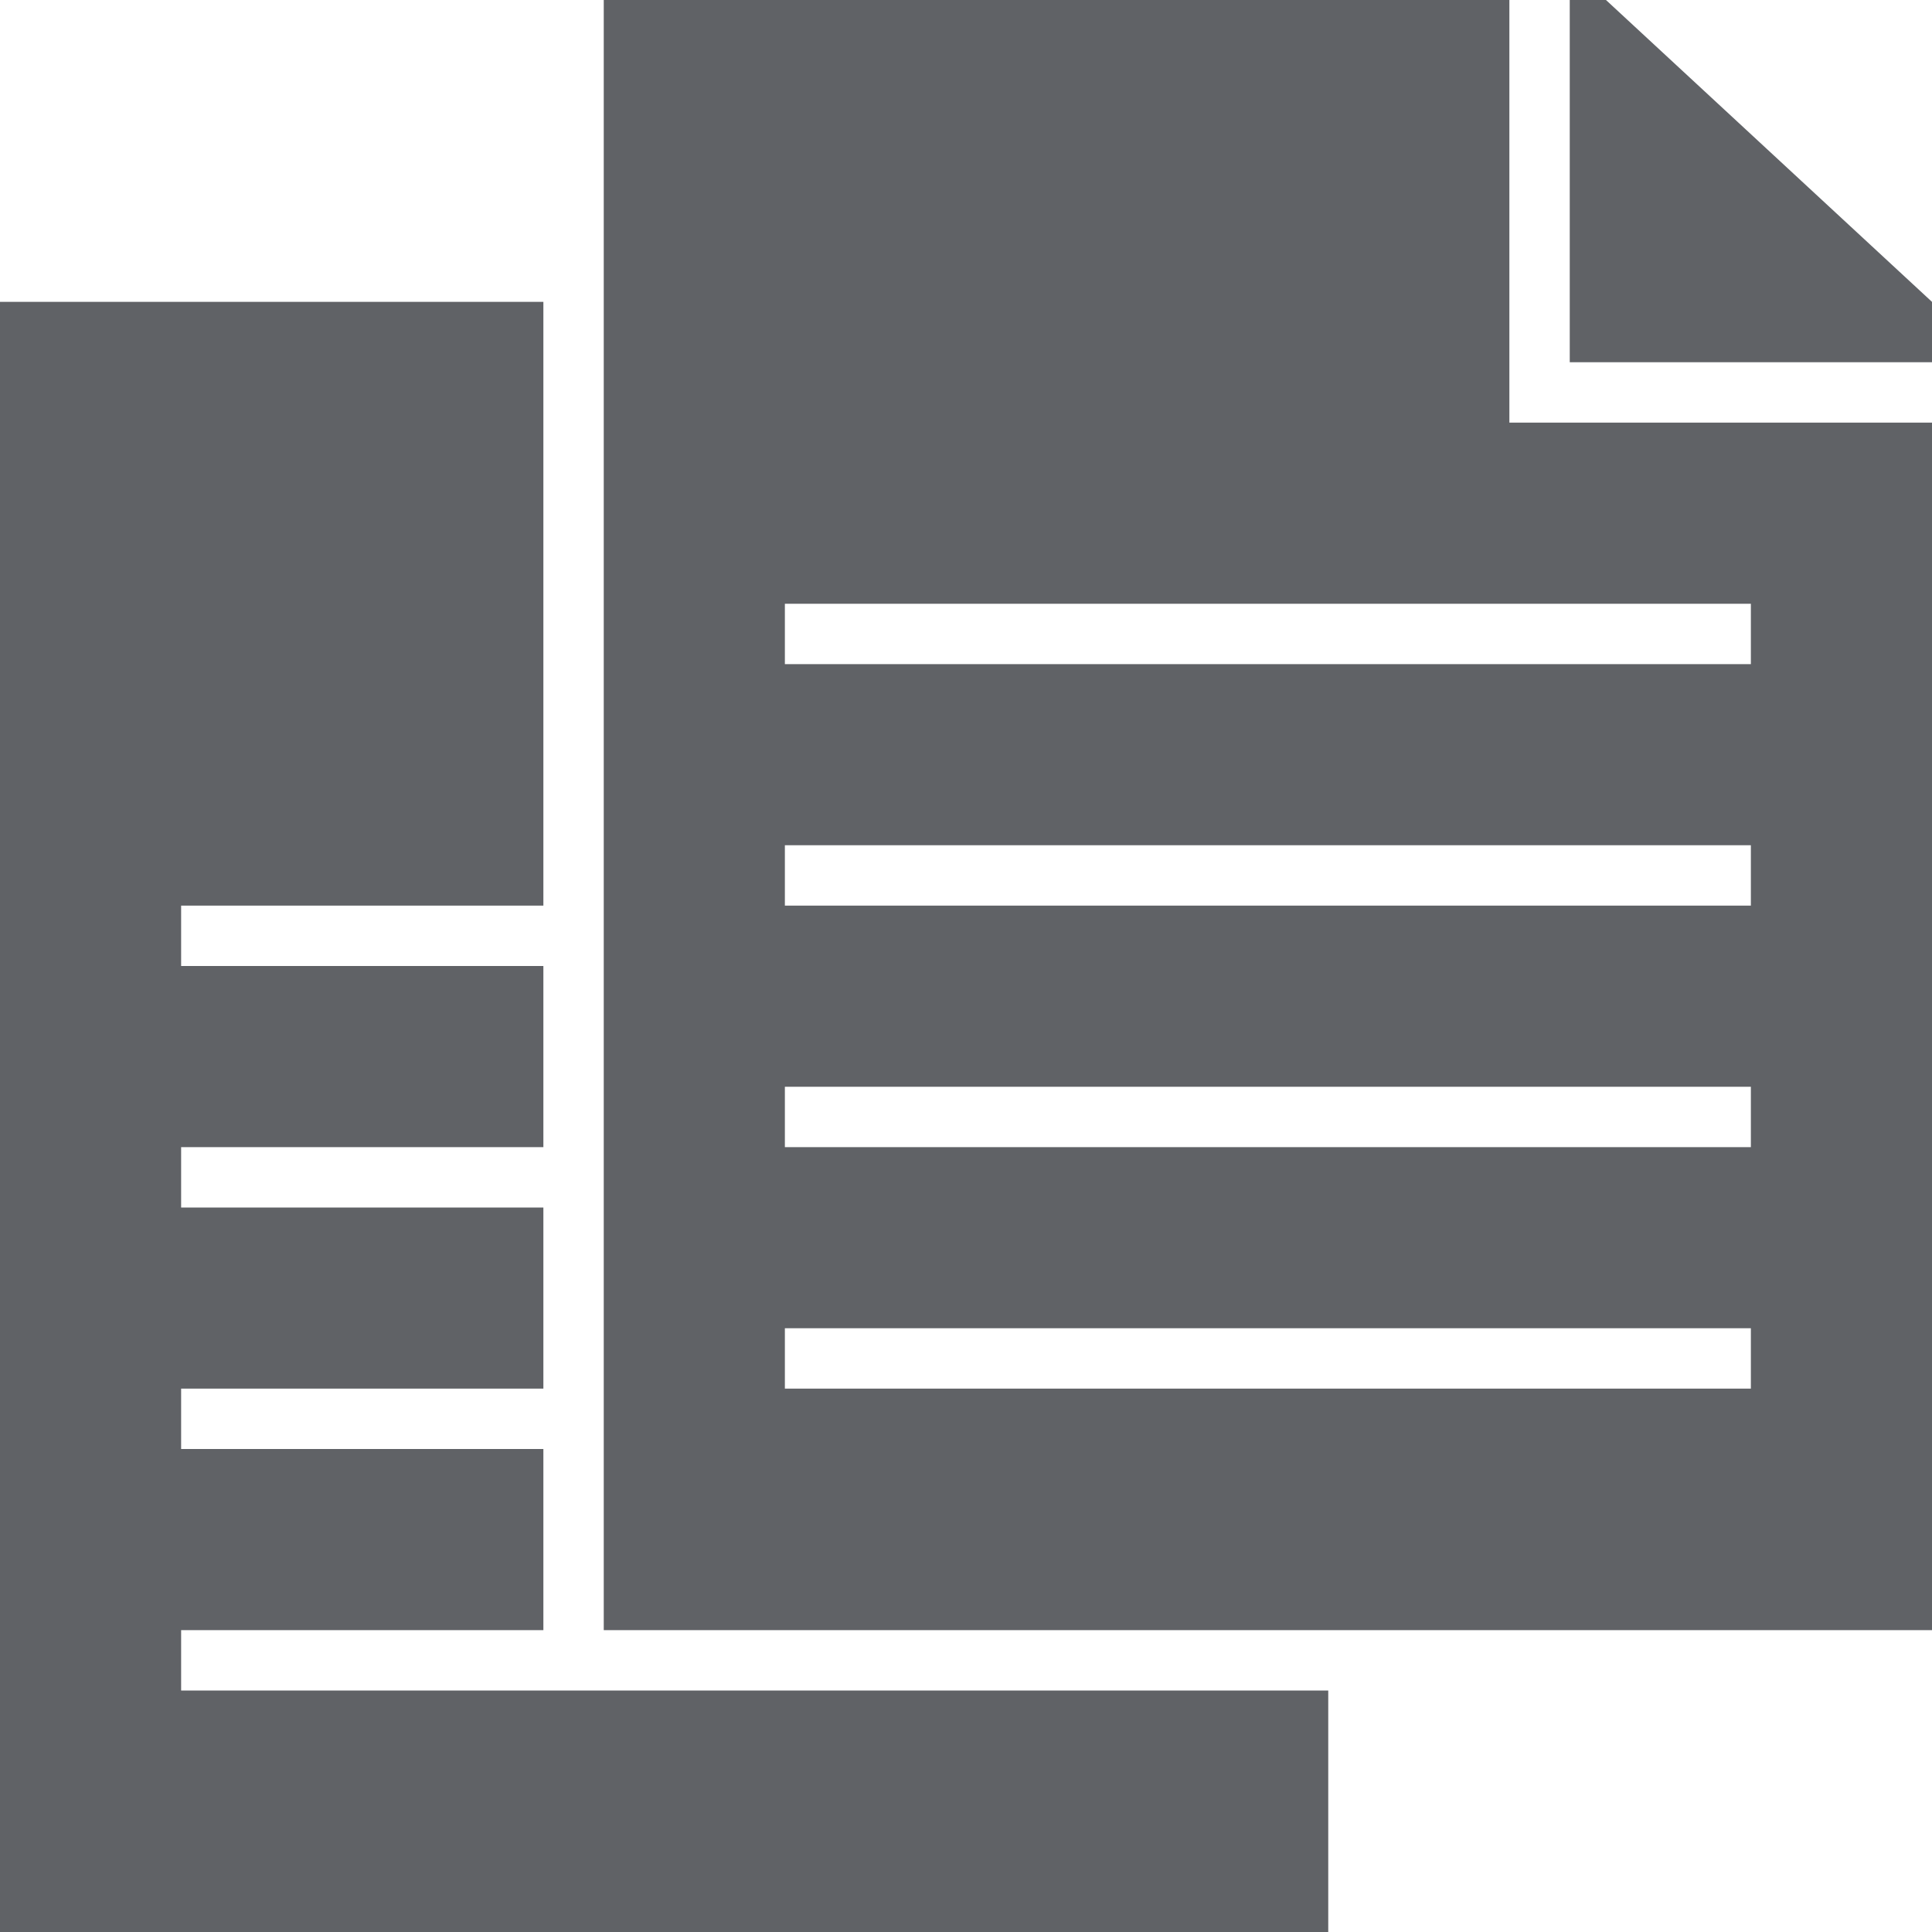
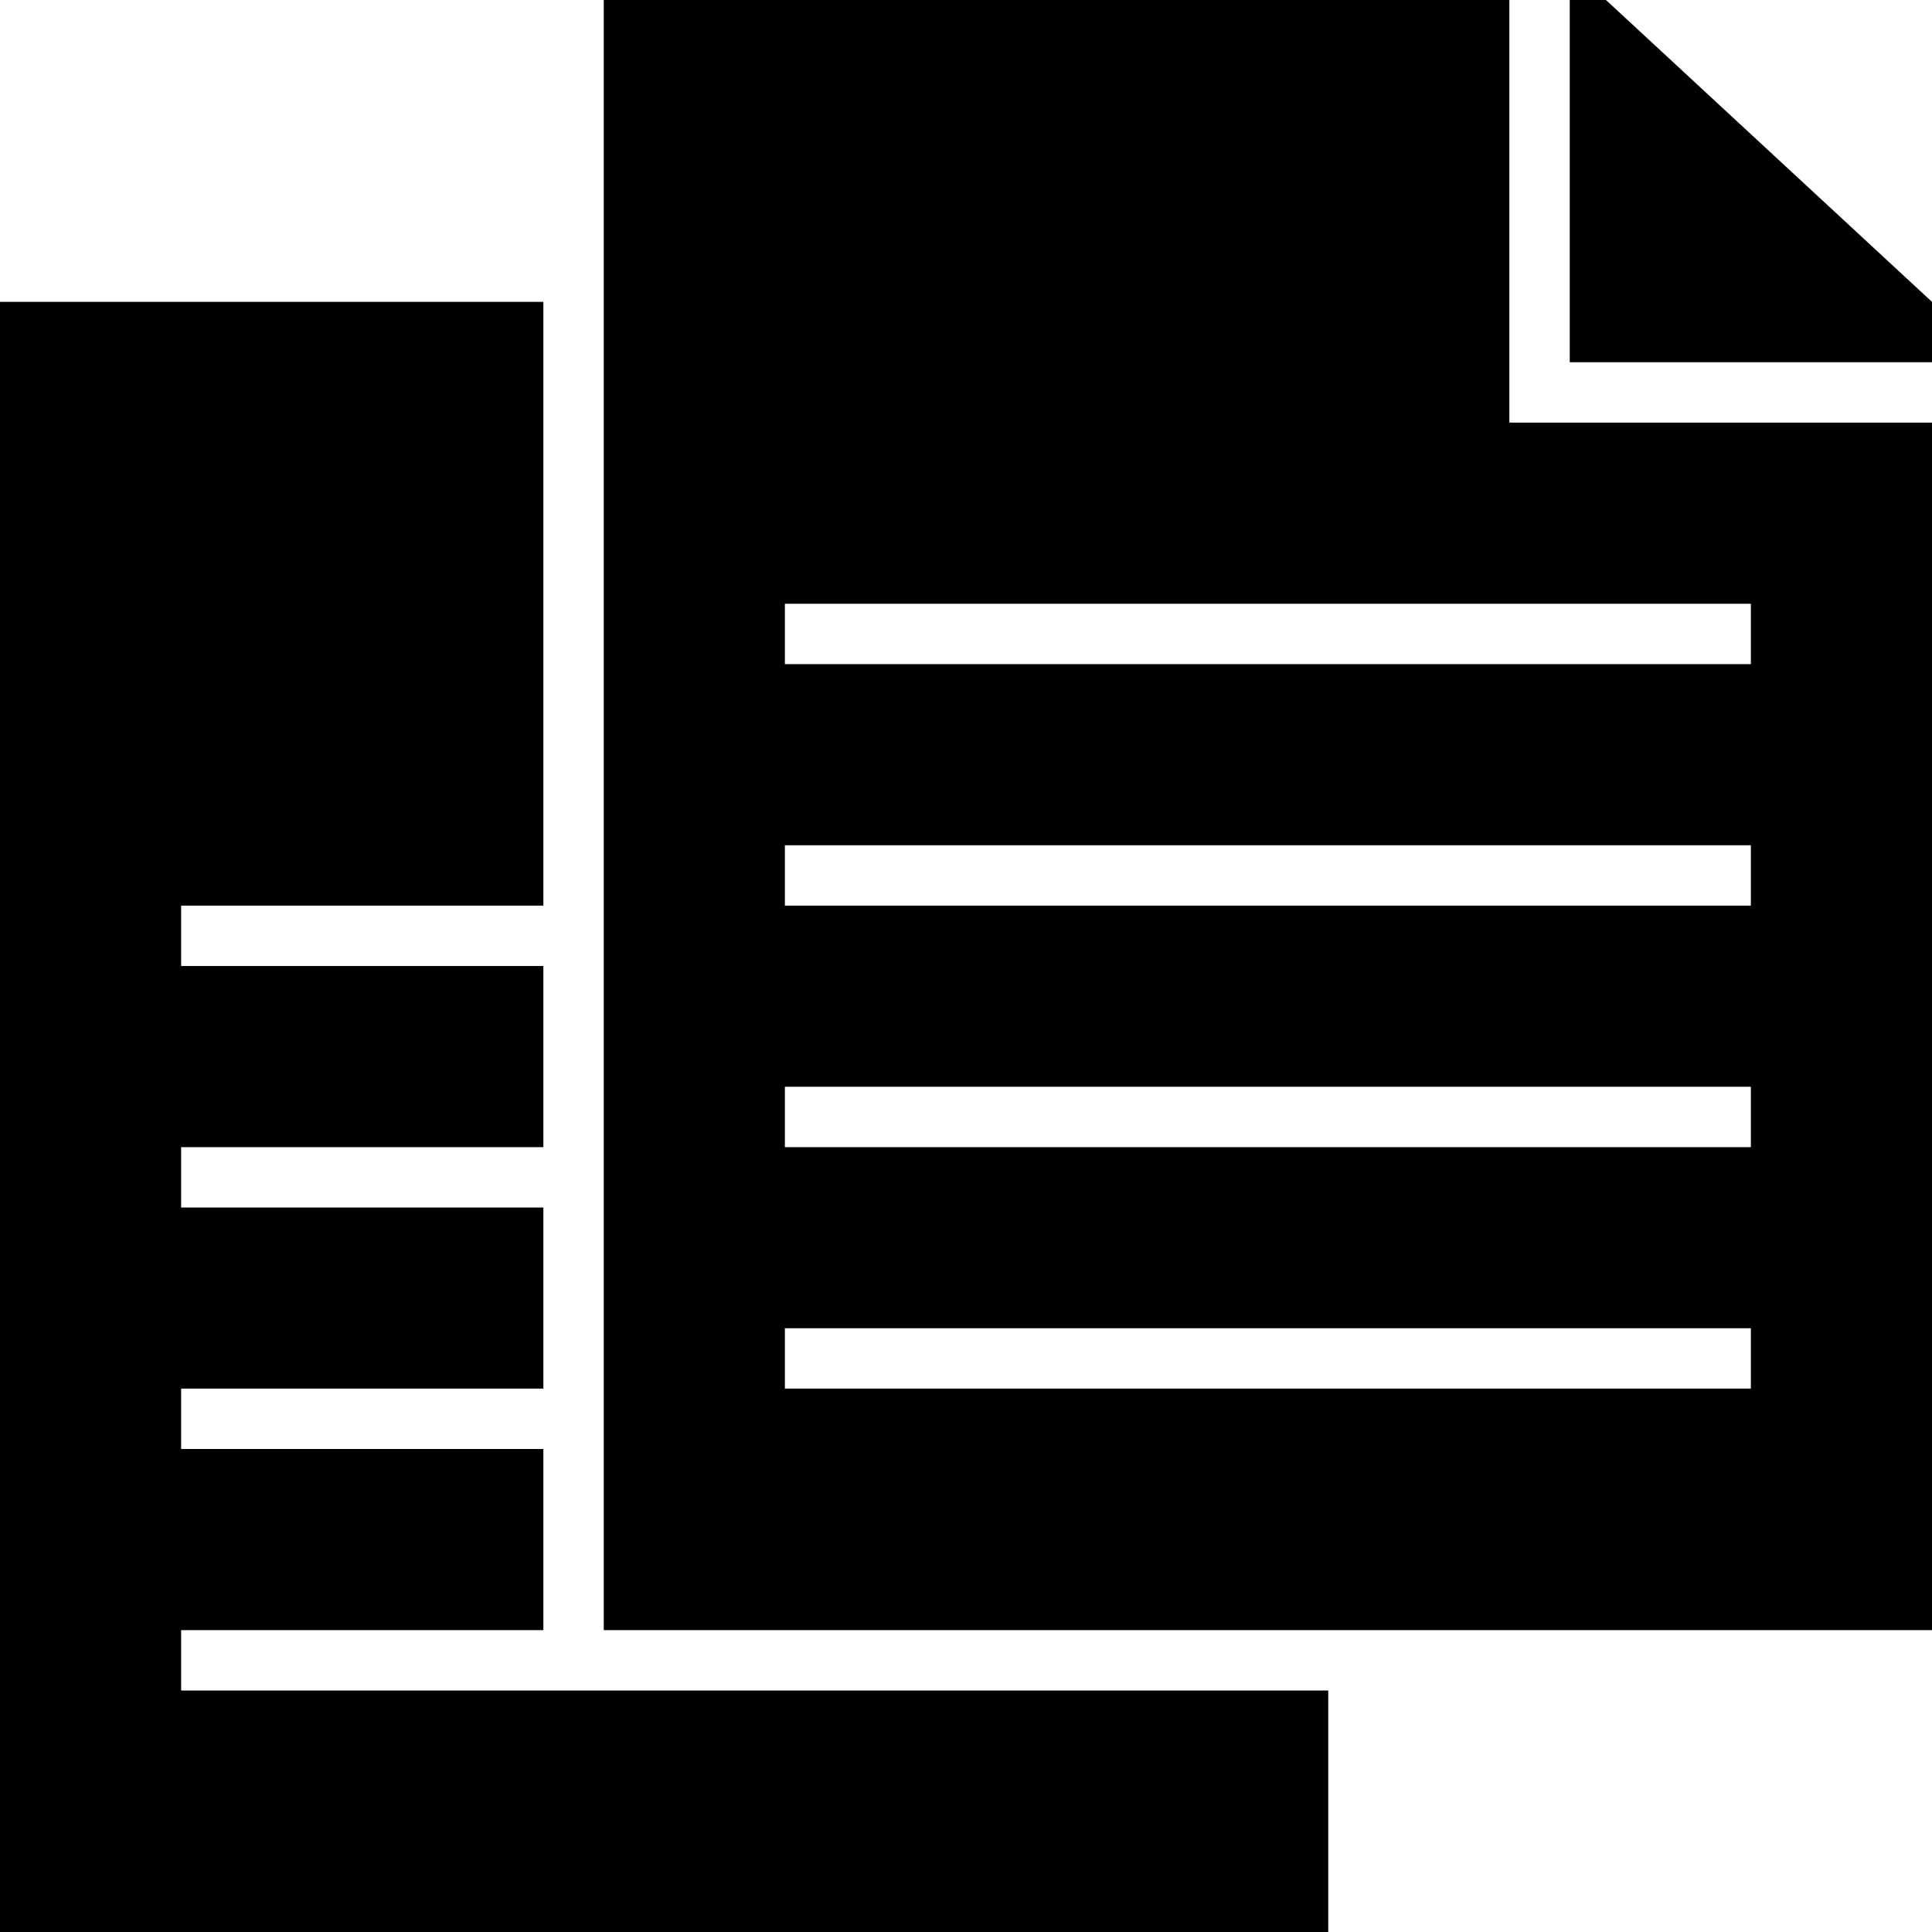
<svg xmlns="http://www.w3.org/2000/svg" t="1521295286470" class="icon" style="" viewBox="0 0 1024 1024" version="1.1" p-id="9131" width="64" height="64">
  <defs>
    <style type="text/css" />
  </defs>
-   <path d="M320 864 320 0l480 0 0 192 0 32L1024 224l0 640L320 864zM928 320l-512 0 0 32 512 0L928 320zM928 448l-512 0 0 32 512 0L928 448zM928 576l-512 0 0 32 512 0L928 576zM928 704l-512 0 0 32 512 0L928 704zM832 0l19.2 0L1024 160 1024 192l-192 0L832 0zM288 896l320 0L704 896l0 128L0 1024 0 160l288 0 0 320-192 0L96 512l192 0 0 96-192 0L96 640l192 0 0 96-192 0L96 768l192 0 0 96-192 0L96 896 288 896z" p-id="9132" fill="#606266" />
+   <path d="M320 864 320 0l480 0 0 192 0 32L1024 224l0 640L320 864zM928 320l-512 0 0 32 512 0L928 320zM928 448l-512 0 0 32 512 0L928 448zM928 576l-512 0 0 32 512 0L928 576zM928 704l-512 0 0 32 512 0L928 704zM832 0l19.2 0L1024 160 1024 192l-192 0L832 0zM288 896l320 0L704 896l0 128L0 1024 0 160l288 0 0 320-192 0L96 512l192 0 0 96-192 0L96 640l192 0 0 96-192 0L96 768l192 0 0 96-192 0L96 896 288 896z" p-id="9132" />
</svg>
